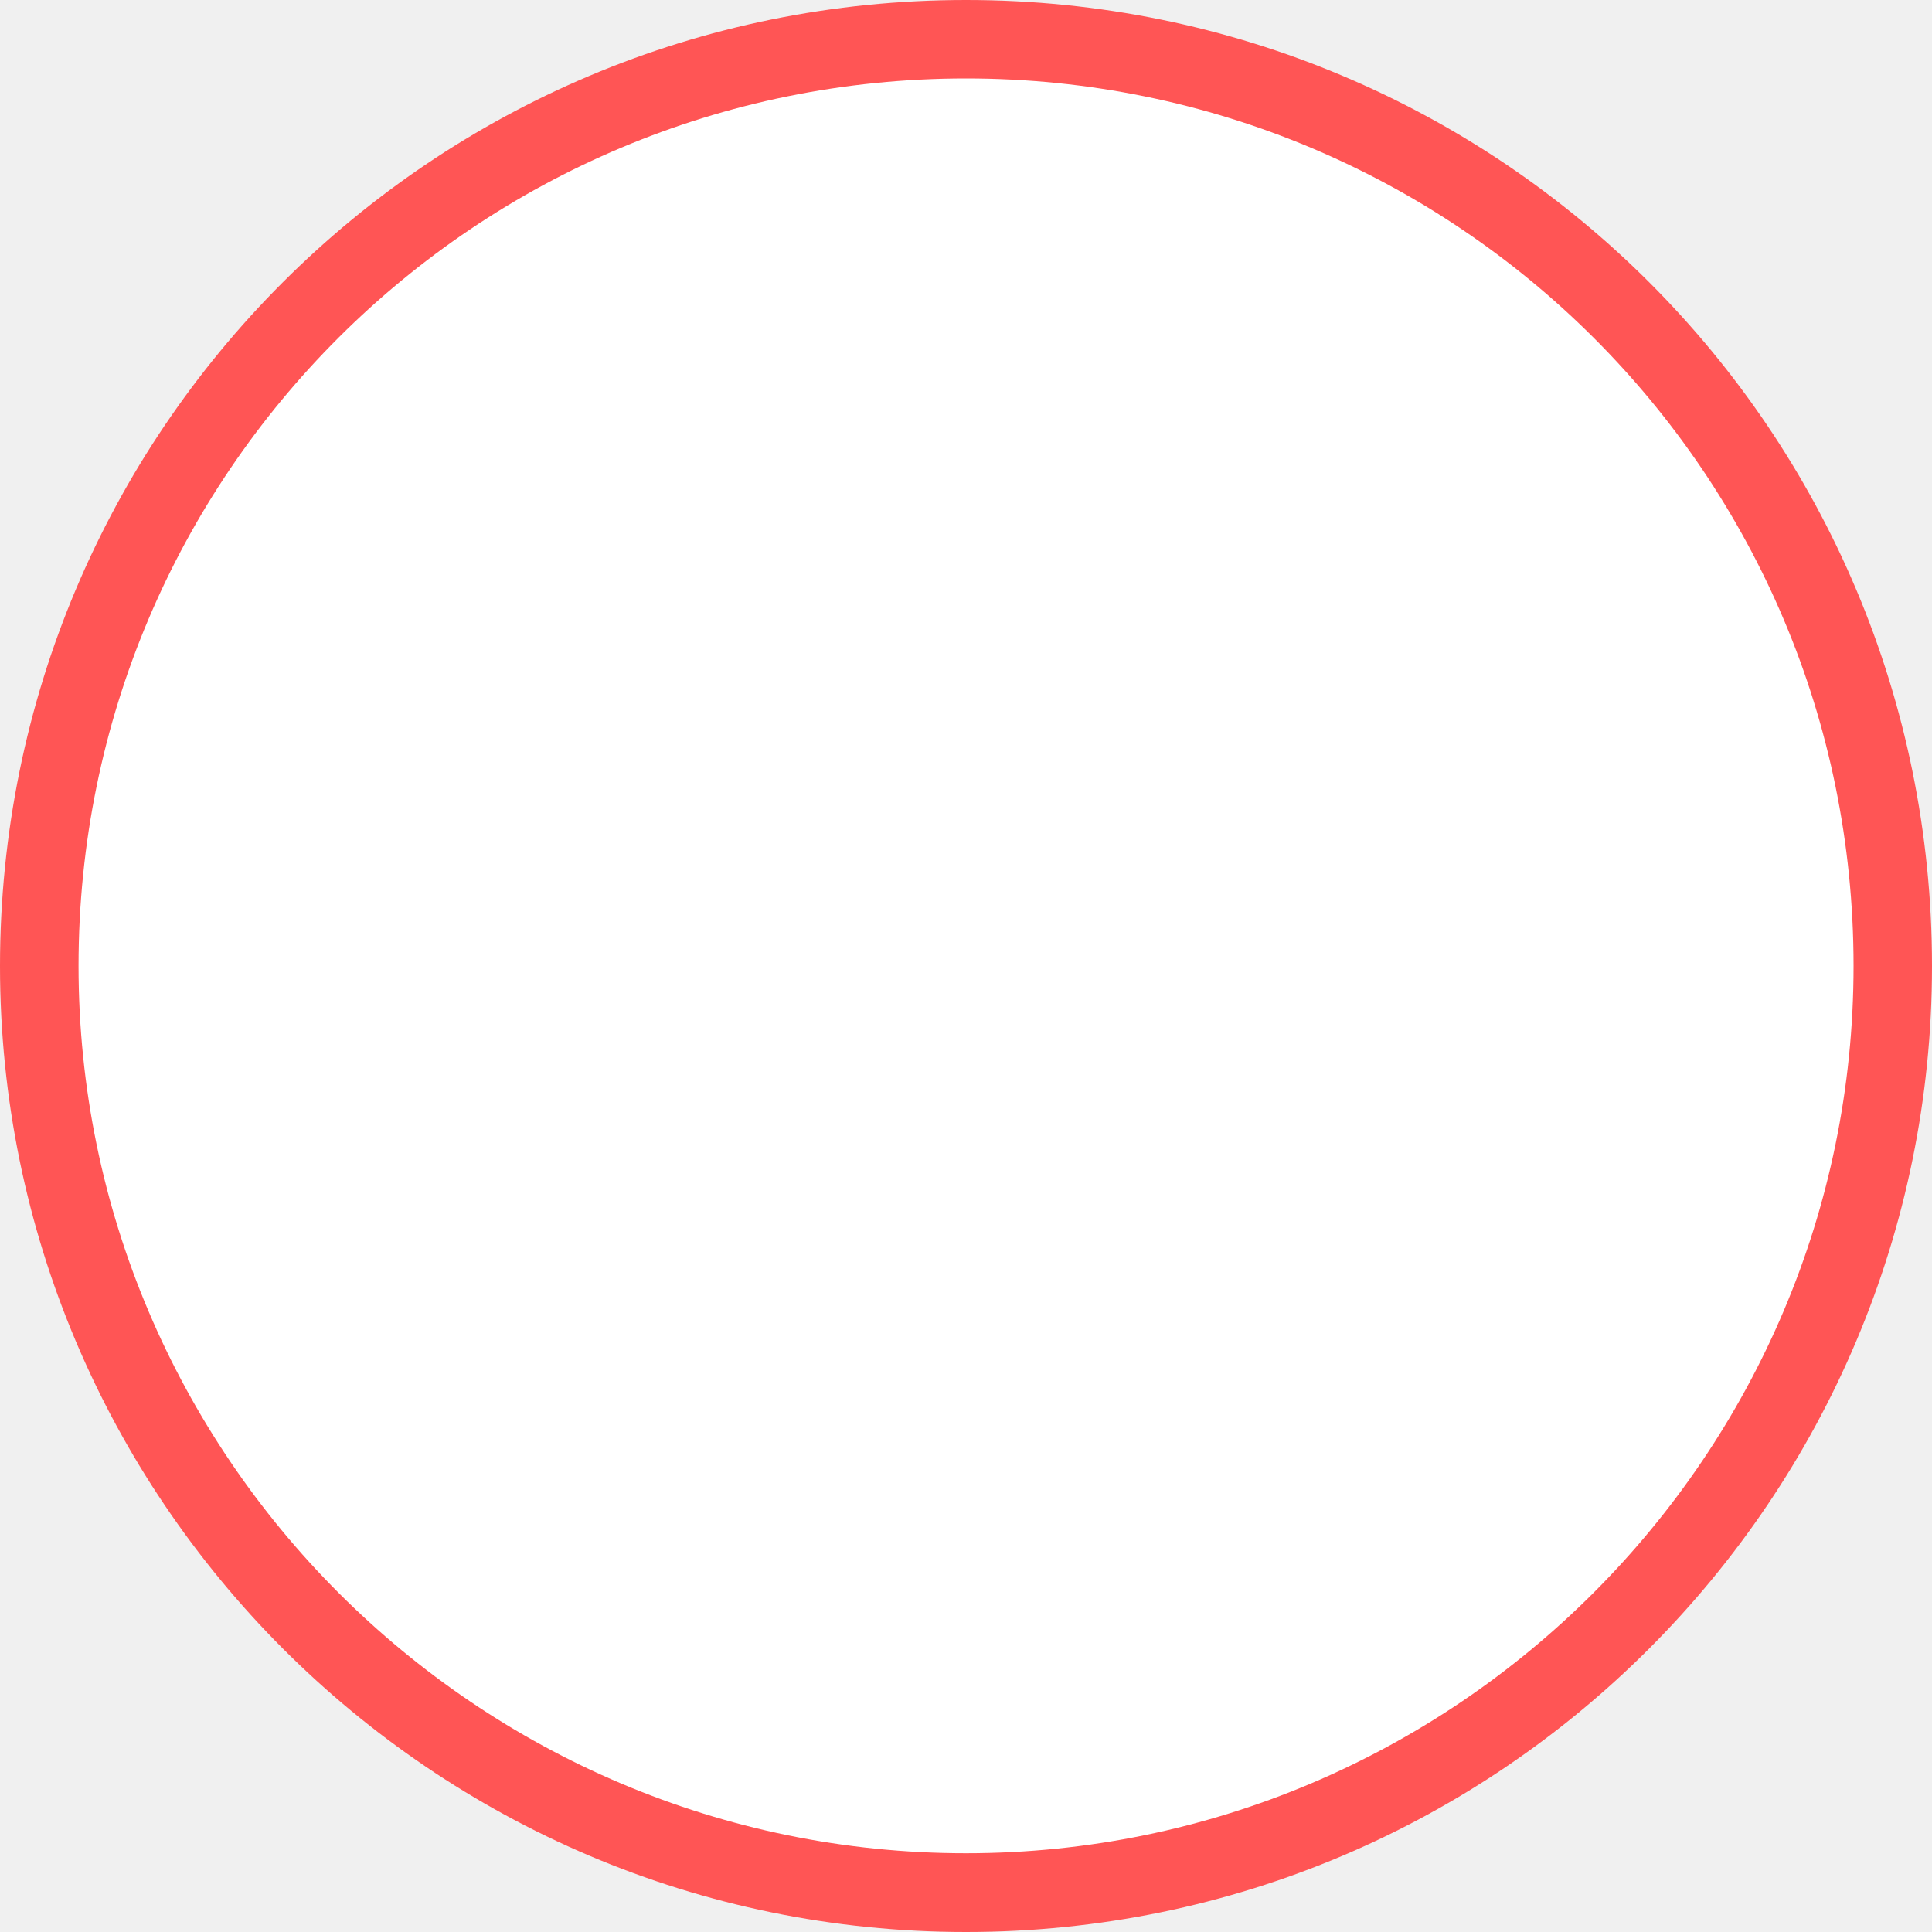
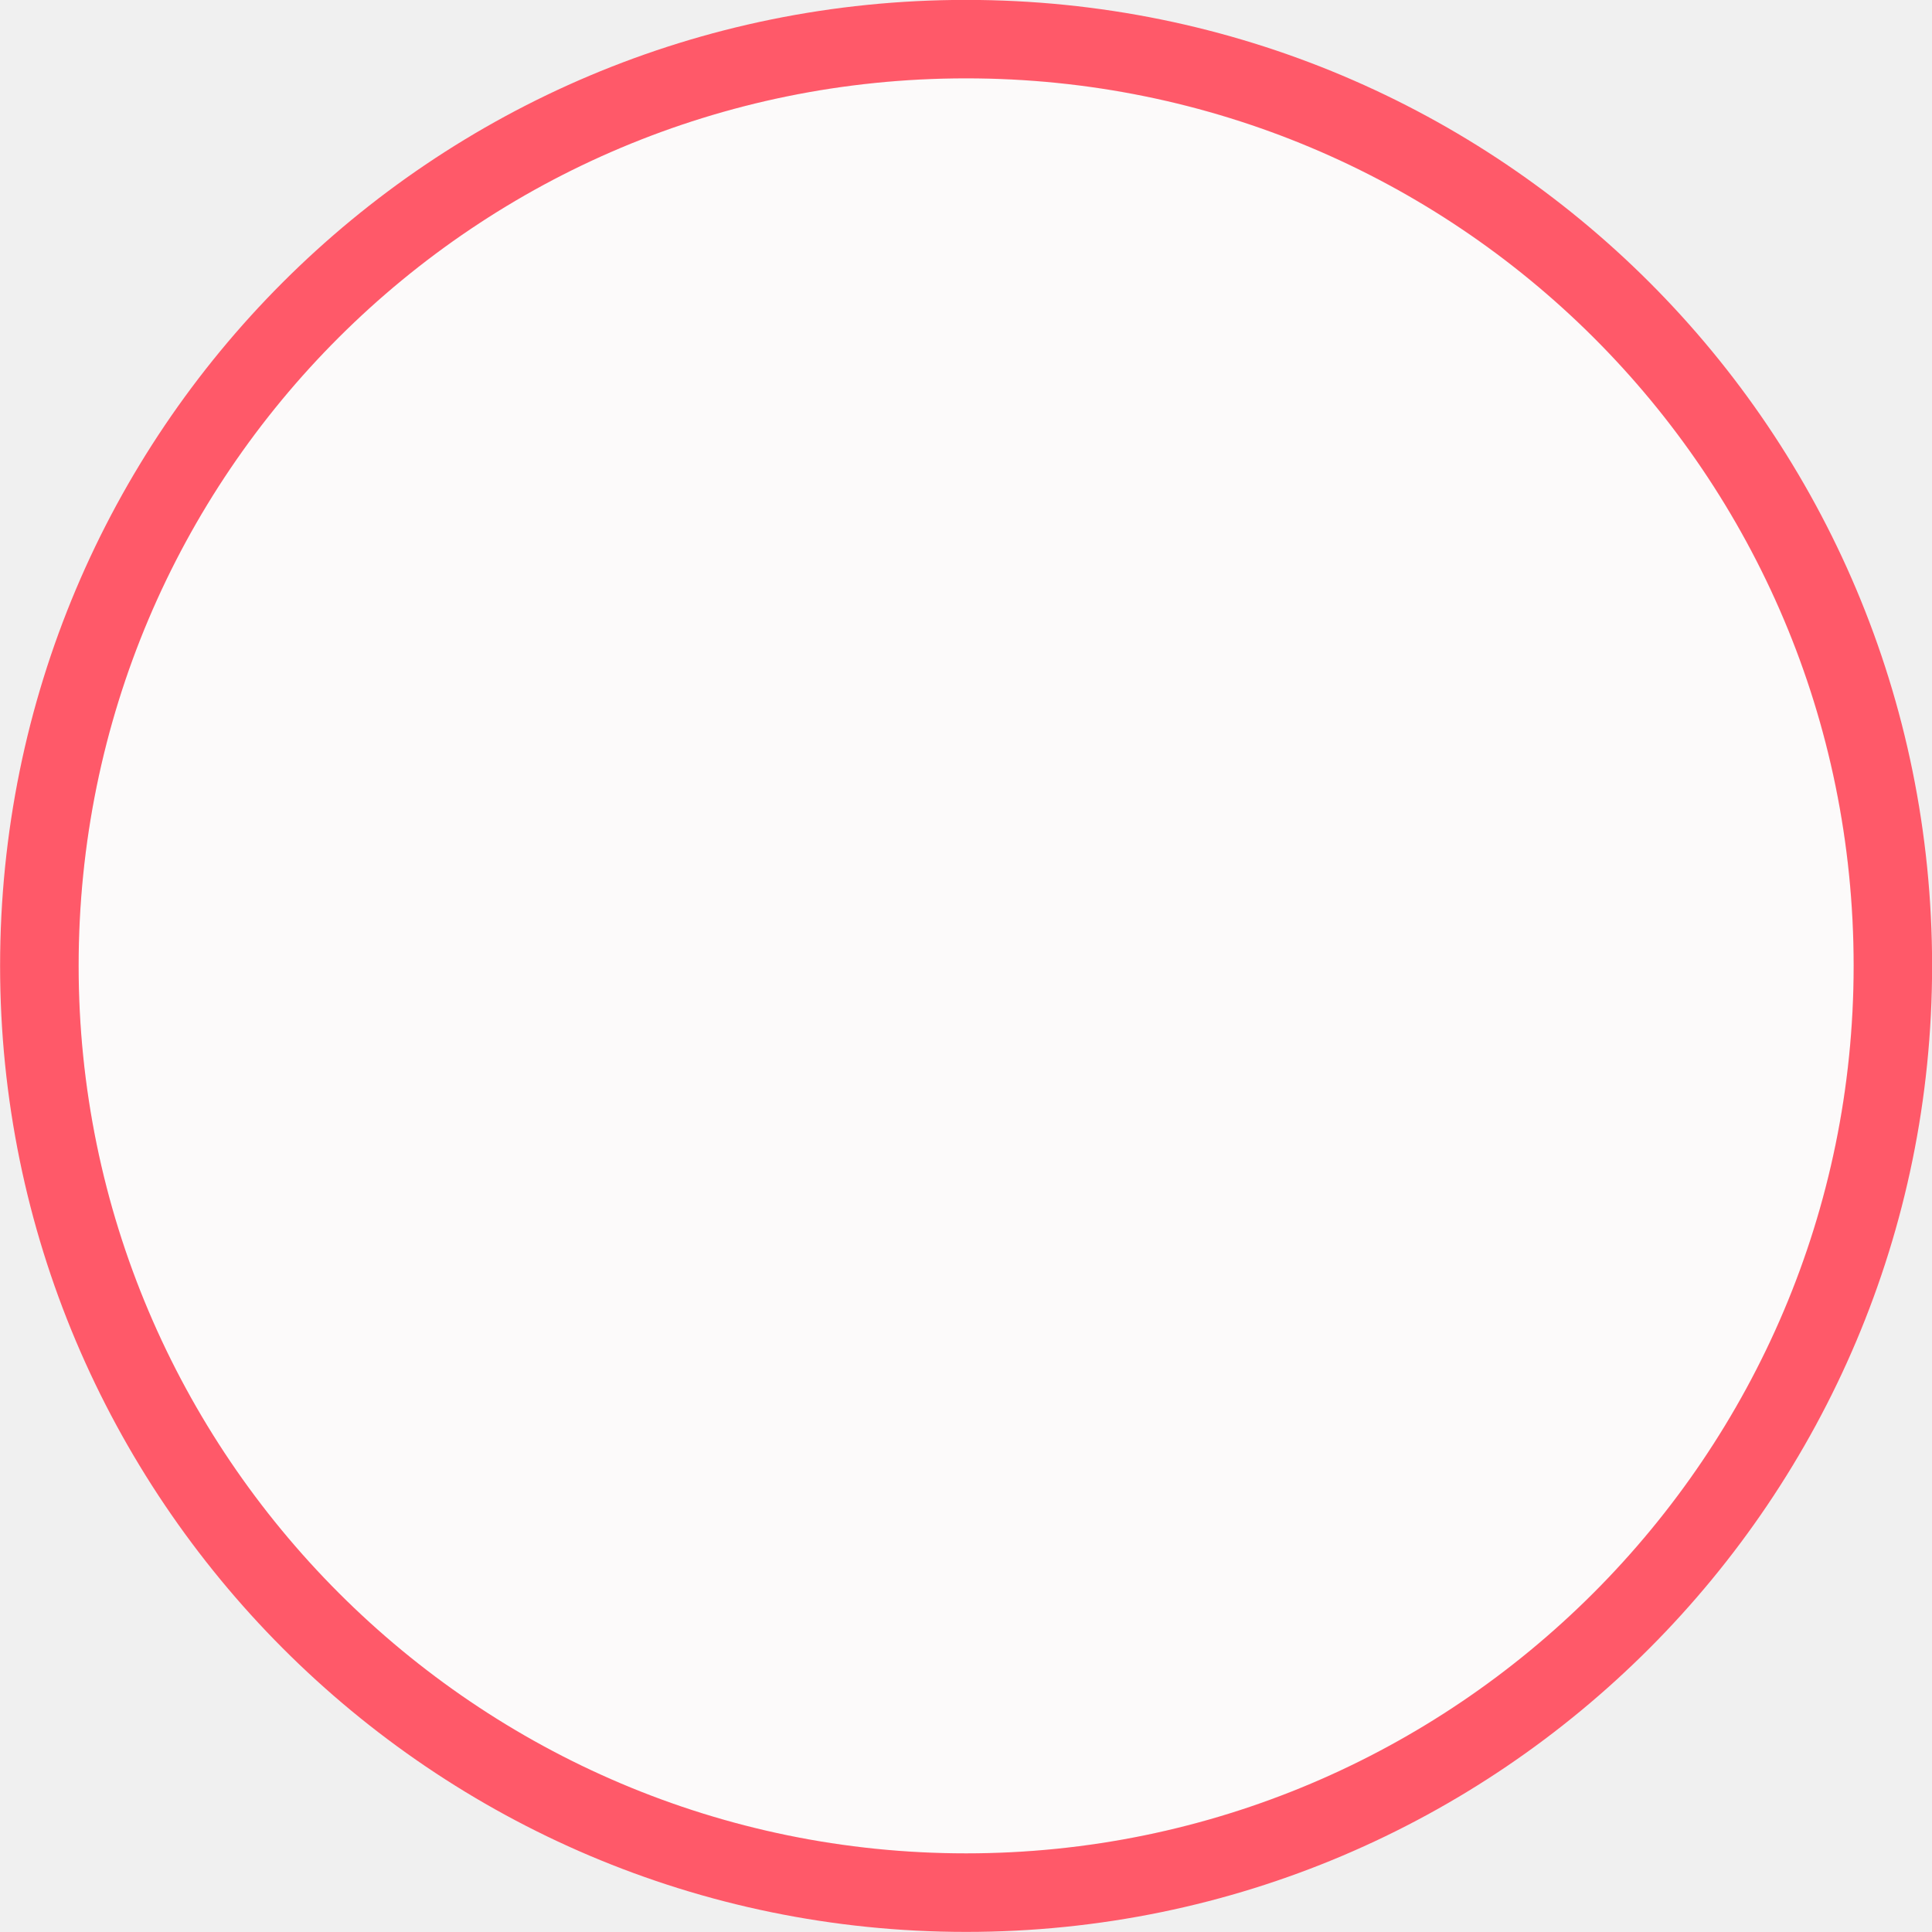
<svg xmlns="http://www.w3.org/2000/svg" version="1.1" id="Слой_1" x="0px" y="0px" width="20" height="20" viewBox="0 0 20 20" enable-background="new 0 0 17.113 17.143" xml:space="preserve">
  <defs id="defs11" />
-   <path clip-rule="evenodd" d="M 10,0 C 15.534,0 20,4.466 20,10.001 20,15.501 15.534,20 10,20 4.467,20 -5e-7,15.501 -5e-7,10.001 -5e-7,4.466 4.467,0 10,0 l 0,0 z" id="path3" style="fill:#ff5555;fill-opacity:1;fill-rule:evenodd" />
-   <path clip-rule="evenodd" d="m 10,0.812 c 5.067,0 9.188,4.087 9.188,9.187 0,5.064 -4.122,9.186 -9.188,9.186 -5.066,0 -9.187,-4.123 -9.187,-9.186 0,-5.1 4.122,-9.187 9.187,-9.187 l 0,0 z" id="path5" style="fill:#ffffff;fill-rule:evenodd" />
+   <path clip-rule="evenodd" d="m 10,0.812 c 5.067,0 9.188,4.087 9.188,9.187 0,5.064 -4.122,9.186 -9.188,9.186 -5.066,0 -9.187,-4.123 -9.187,-9.186 0,-5.1 4.122,-9.187 9.187,-9.187 l 0,0 z" id="path5" style="fill:#fffcfc;fill-rule:nonzero;fill-opacity:1;opacity:0.8;color:#000000;stroke:none;marker:none;visibility:visible;display:inline;overflow:visible;enable-background:accumulate" />
+   <path style="color:#000000;fill:#ff5969;fill-opacity:1;fill-rule:nonzero;stroke:none;marker:none;visibility:visible;display:inline;overflow:visible;enable-background:accumulate;stroke-width:1;stroke-linecap:butt;stroke-linejoin:miter;stroke-miterlimit:4;stroke-opacity:1;stroke-dasharray:none;stroke-dashoffset:0" d="m 10.001,-0.001 c -5.533,0 -10,4.466 -10,10 0,5.501 4.467,10 10,10 5.534,0 10,-4.499 10,-10 0,-5.534 -4.466,-10 -10,-10 z m 0,0.812 c 5.067,0 9.188,4.087 9.188,9.187 0,5.064 -4.121,9.188 -9.188,9.188 -5.066,0 -9.187,-4.124 -9.187,-9.188 0,-5.1 4.122,-9.187 9.187,-9.187 z" id="path3-3" />
</svg>
